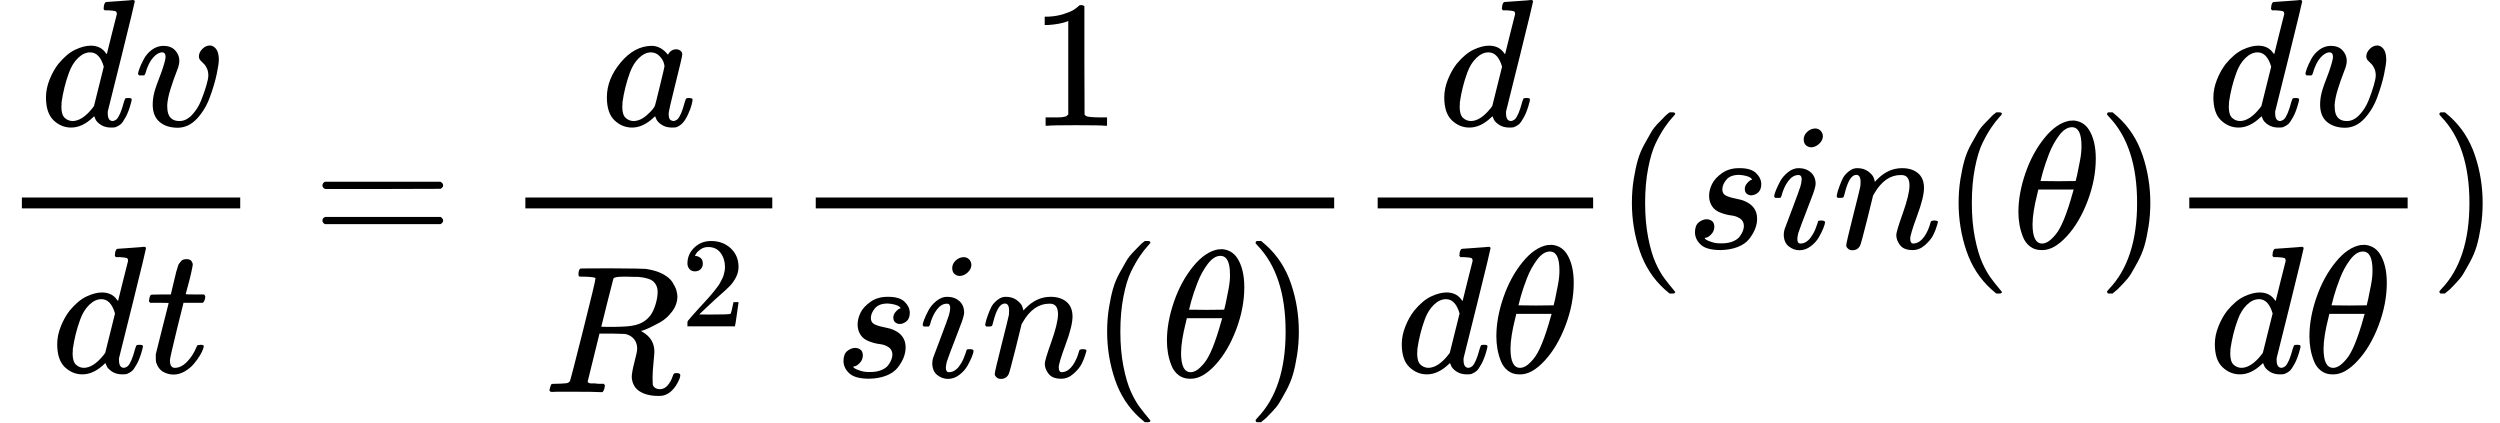
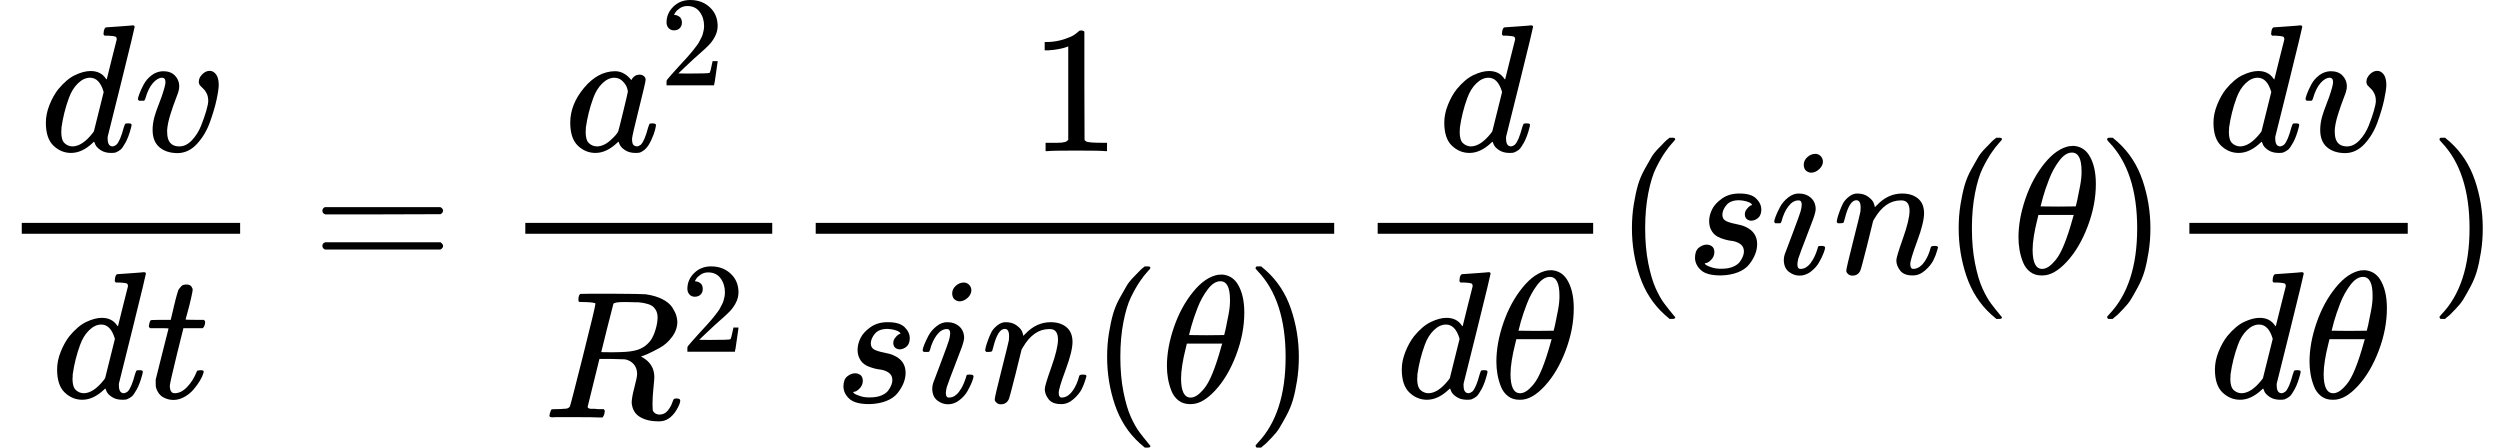
- <svg xmlns="http://www.w3.org/2000/svg" xmlns:xlink="http://www.w3.org/1999/xlink" width="249.688px" height="42.168px" viewBox="0 -1370 13795.1 2330">
+ <svg xmlns="http://www.w3.org/2000/svg" xmlns:xlink="http://www.w3.org/1999/xlink" width="249.688px" height="44.704px" viewBox="0 -1509.9 13795.1 2469.9">
  <defs>
-     <path id="MJX-65-TEX-I-64" d="M366 683Q367 683 438 688T511 694Q523 694 523 686Q523 679 450 384T375 83T374 68Q374 26 402 26Q411 27 422 35Q443 55 463 131Q469 151 473 152Q475 153 483 153H487H491Q506 153 506 145Q506 140 503 129Q490 79 473 48T445 8T417 -8Q409 -10 393 -10Q359 -10 336 5T306 36L300 51Q299 52 296 50Q294 48 292 46Q233 -10 172 -10Q117 -10 75 30T33 157Q33 205 53 255T101 341Q148 398 195 420T280 442Q336 442 364 400Q369 394 369 396Q370 400 396 505T424 616Q424 629 417 632T378 637H357Q351 643 351 645T353 664Q358 683 366 683ZM352 326Q329 405 277 405Q242 405 210 374T160 293Q131 214 119 129Q119 126 119 118T118 106Q118 61 136 44T179 26Q233 26 290 98L298 109L352 326Z" />
-     <path id="MJX-65-TEX-I-76" d="M173 380Q173 405 154 405Q130 405 104 376T61 287Q60 286 59 284T58 281T56 279T53 278T49 278T41 278H27Q21 284 21 287Q21 294 29 316T53 368T97 419T160 441Q202 441 225 417T249 361Q249 344 246 335Q246 329 231 291T200 202T182 113Q182 86 187 69Q200 26 250 26Q287 26 319 60T369 139T398 222T409 277Q409 300 401 317T383 343T365 361T357 383Q357 405 376 424T417 443Q436 443 451 425T467 367Q467 340 455 284T418 159T347 40T241 -11Q177 -11 139 22Q102 54 102 117Q102 148 110 181T151 298Q173 362 173 380Z" />
-     <path id="MJX-65-TEX-I-74" d="M26 385Q19 392 19 395Q19 399 22 411T27 425Q29 430 36 430T87 431H140L159 511Q162 522 166 540T173 566T179 586T187 603T197 615T211 624T229 626Q247 625 254 615T261 596Q261 589 252 549T232 470L222 433Q222 431 272 431H323Q330 424 330 420Q330 398 317 385H210L174 240Q135 80 135 68Q135 26 162 26Q197 26 230 60T283 144Q285 150 288 151T303 153H307Q322 153 322 145Q322 142 319 133Q314 117 301 95T267 48T216 6T155 -11Q125 -11 98 4T59 56Q57 64 57 83V101L92 241Q127 382 128 383Q128 385 77 385H26Z" />
-     <path id="MJX-65-TEX-N-3D" d="M56 347Q56 360 70 367H707Q722 359 722 347Q722 336 708 328L390 327H72Q56 332 56 347ZM56 153Q56 168 72 173H708Q722 163 722 153Q722 140 707 133H70Q56 140 56 153Z" />
-     <path id="MJX-65-TEX-I-61" d="M33 157Q33 258 109 349T280 441Q331 441 370 392Q386 422 416 422Q429 422 439 414T449 394Q449 381 412 234T374 68Q374 43 381 35T402 26Q411 27 422 35Q443 55 463 131Q469 151 473 152Q475 153 483 153H487Q506 153 506 144Q506 138 501 117T481 63T449 13Q436 0 417 -8Q409 -10 393 -10Q359 -10 336 5T306 36L300 51Q299 52 296 50Q294 48 292 46Q233 -10 172 -10Q117 -10 75 30T33 157ZM351 328Q351 334 346 350T323 385T277 405Q242 405 210 374T160 293Q131 214 119 129Q119 126 119 118T118 106Q118 61 136 44T179 26Q217 26 254 59T298 110Q300 114 325 217T351 328Z" />
-     <path id="MJX-65-TEX-I-52" d="M230 637Q203 637 198 638T193 649Q193 676 204 682Q206 683 378 683Q550 682 564 680Q620 672 658 652T712 606T733 563T739 529Q739 484 710 445T643 385T576 351T538 338L545 333Q612 295 612 223Q612 212 607 162T602 80V71Q602 53 603 43T614 25T640 16Q668 16 686 38T712 85Q717 99 720 102T735 105Q755 105 755 93Q755 75 731 36Q693 -21 641 -21H632Q571 -21 531 4T487 82Q487 109 502 166T517 239Q517 290 474 313Q459 320 449 321T378 323H309L277 193Q244 61 244 59Q244 55 245 54T252 50T269 48T302 46H333Q339 38 339 37T336 19Q332 6 326 0H311Q275 2 180 2Q146 2 117 2T71 2T50 1Q33 1 33 10Q33 12 36 24Q41 43 46 45Q50 46 61 46H67Q94 46 127 49Q141 52 146 61Q149 65 218 339T287 628Q287 635 230 637ZM630 554Q630 586 609 608T523 636Q521 636 500 636T462 637H440Q393 637 386 627Q385 624 352 494T319 361Q319 360 388 360Q466 361 492 367Q556 377 592 426Q608 449 619 486T630 554Z" />
-     <path id="MJX-65-TEX-N-32" d="M109 429Q82 429 66 447T50 491Q50 562 103 614T235 666Q326 666 387 610T449 465Q449 422 429 383T381 315T301 241Q265 210 201 149L142 93L218 92Q375 92 385 97Q392 99 409 186V189H449V186Q448 183 436 95T421 3V0H50V19V31Q50 38 56 46T86 81Q115 113 136 137Q145 147 170 174T204 211T233 244T261 278T284 308T305 340T320 369T333 401T340 431T343 464Q343 527 309 573T212 619Q179 619 154 602T119 569T109 550Q109 549 114 549Q132 549 151 535T170 489Q170 464 154 447T109 429Z" />
-     <path id="MJX-65-TEX-N-31" d="M213 578L200 573Q186 568 160 563T102 556H83V602H102Q149 604 189 617T245 641T273 663Q275 666 285 666Q294 666 302 660V361L303 61Q310 54 315 52T339 48T401 46H427V0H416Q395 3 257 3Q121 3 100 0H88V46H114Q136 46 152 46T177 47T193 50T201 52T207 57T213 61V578Z" />
-     <path id="MJX-65-TEX-I-73" d="M131 289Q131 321 147 354T203 415T300 442Q362 442 390 415T419 355Q419 323 402 308T364 292Q351 292 340 300T328 326Q328 342 337 354T354 372T367 378Q368 378 368 379Q368 382 361 388T336 399T297 405Q249 405 227 379T204 326Q204 301 223 291T278 274T330 259Q396 230 396 163Q396 135 385 107T352 51T289 7T195 -10Q118 -10 86 19T53 87Q53 126 74 143T118 160Q133 160 146 151T160 120Q160 94 142 76T111 58Q109 57 108 57T107 55Q108 52 115 47T146 34T201 27Q237 27 263 38T301 66T318 97T323 122Q323 150 302 164T254 181T195 196T148 231Q131 256 131 289Z" />
-     <path id="MJX-65-TEX-I-69" d="M184 600Q184 624 203 642T247 661Q265 661 277 649T290 619Q290 596 270 577T226 557Q211 557 198 567T184 600ZM21 287Q21 295 30 318T54 369T98 420T158 442Q197 442 223 419T250 357Q250 340 236 301T196 196T154 83Q149 61 149 51Q149 26 166 26Q175 26 185 29T208 43T235 78T260 137Q263 149 265 151T282 153Q302 153 302 143Q302 135 293 112T268 61T223 11T161 -11Q129 -11 102 10T74 74Q74 91 79 106T122 220Q160 321 166 341T173 380Q173 404 156 404H154Q124 404 99 371T61 287Q60 286 59 284T58 281T56 279T53 278T49 278T41 278H27Q21 284 21 287Z" />
-     <path id="MJX-65-TEX-I-6E" d="M21 287Q22 293 24 303T36 341T56 388T89 425T135 442Q171 442 195 424T225 390T231 369Q231 367 232 367L243 378Q304 442 382 442Q436 442 469 415T503 336T465 179T427 52Q427 26 444 26Q450 26 453 27Q482 32 505 65T540 145Q542 153 560 153Q580 153 580 145Q580 144 576 130Q568 101 554 73T508 17T439 -10Q392 -10 371 17T350 73Q350 92 386 193T423 345Q423 404 379 404H374Q288 404 229 303L222 291L189 157Q156 26 151 16Q138 -11 108 -11Q95 -11 87 -5T76 7T74 17Q74 30 112 180T152 343Q153 348 153 366Q153 405 129 405Q91 405 66 305Q60 285 60 284Q58 278 41 278H27Q21 284 21 287Z" />
-     <path id="MJX-65-TEX-N-28" d="M94 250Q94 319 104 381T127 488T164 576T202 643T244 695T277 729T302 750H315H319Q333 750 333 741Q333 738 316 720T275 667T226 581T184 443T167 250T184 58T225 -81T274 -167T316 -220T333 -241Q333 -250 318 -250H315H302L274 -226Q180 -141 137 -14T94 250Z" />
-     <path id="MJX-65-TEX-I-3B8" d="M35 200Q35 302 74 415T180 610T319 704Q320 704 327 704T339 705Q393 701 423 656Q462 596 462 495Q462 380 417 261T302 66T168 -10H161Q125 -10 99 10T60 63T41 130T35 200ZM383 566Q383 668 330 668Q294 668 260 623T204 521T170 421T157 371Q206 370 254 370L351 371Q352 372 359 404T375 484T383 566ZM113 132Q113 26 166 26Q181 26 198 36T239 74T287 161T335 307L340 324H145Q145 321 136 286T120 208T113 132Z" />
-     <path id="MJX-65-TEX-N-29" d="M60 749L64 750Q69 750 74 750H86L114 726Q208 641 251 514T294 250Q294 182 284 119T261 12T224 -76T186 -143T145 -194T113 -227T90 -246Q87 -249 86 -250H74Q66 -250 63 -250T58 -247T55 -238Q56 -237 66 -225Q221 -64 221 250T66 725Q56 737 55 738Q55 746 60 749Z" />
+     <path id="MJX-6-TEX-I-64" d="M366 683Q367 683 438 688T511 694Q523 694 523 686Q523 679 450 384T375 83T374 68Q374 26 402 26Q411 27 422 35Q443 55 463 131Q469 151 473 152Q475 153 483 153H487H491Q506 153 506 145Q506 140 503 129Q490 79 473 48T445 8T417 -8Q409 -10 393 -10Q359 -10 336 5T306 36L300 51Q299 52 296 50Q294 48 292 46Q233 -10 172 -10Q117 -10 75 30T33 157Q33 205 53 255T101 341Q148 398 195 420T280 442Q336 442 364 400Q369 394 369 396Q370 400 396 505T424 616Q424 629 417 632T378 637H357Q351 643 351 645T353 664Q358 683 366 683ZM352 326Q329 405 277 405Q242 405 210 374T160 293Q131 214 119 129Q119 126 119 118T118 106Q118 61 136 44T179 26Q233 26 290 98L298 109L352 326Z" />
+     <path id="MJX-6-TEX-I-76" d="M173 380Q173 405 154 405Q130 405 104 376T61 287Q60 286 59 284T58 281T56 279T53 278T49 278T41 278H27Q21 284 21 287Q21 294 29 316T53 368T97 419T160 441Q202 441 225 417T249 361Q249 344 246 335Q246 329 231 291T200 202T182 113Q182 86 187 69Q200 26 250 26Q287 26 319 60T369 139T398 222T409 277Q409 300 401 317T383 343T365 361T357 383Q357 405 376 424T417 443Q436 443 451 425T467 367Q467 340 455 284T418 159T347 40T241 -11Q177 -11 139 22Q102 54 102 117Q102 148 110 181T151 298Q173 362 173 380Z" />
+     <path id="MJX-6-TEX-I-74" d="M26 385Q19 392 19 395Q19 399 22 411T27 425Q29 430 36 430T87 431H140L159 511Q162 522 166 540T173 566T179 586T187 603T197 615T211 624T229 626Q247 625 254 615T261 596Q261 589 252 549T232 470L222 433Q222 431 272 431H323Q330 424 330 420Q330 398 317 385H210L174 240Q135 80 135 68Q135 26 162 26Q197 26 230 60T283 144Q285 150 288 151T303 153H307Q322 153 322 145Q322 142 319 133Q314 117 301 95T267 48T216 6T155 -11Q125 -11 98 4T59 56Q57 64 57 83V101L92 241Q127 382 128 383Q128 385 77 385H26Z" />
+     <path id="MJX-6-TEX-N-3D" d="M56 347Q56 360 70 367H707Q722 359 722 347Q722 336 708 328L390 327H72Q56 332 56 347ZM56 153Q56 168 72 173H708Q722 163 722 153Q722 140 707 133H70Q56 140 56 153Z" />
+     <path id="MJX-6-TEX-I-61" d="M33 157Q33 258 109 349T280 441Q331 441 370 392Q386 422 416 422Q429 422 439 414T449 394Q449 381 412 234T374 68Q374 43 381 35T402 26Q411 27 422 35Q443 55 463 131Q469 151 473 152Q475 153 483 153H487Q506 153 506 144Q506 138 501 117T481 63T449 13Q436 0 417 -8Q409 -10 393 -10Q359 -10 336 5T306 36L300 51Q299 52 296 50Q294 48 292 46Q233 -10 172 -10Q117 -10 75 30T33 157ZM351 328Q351 334 346 350T323 385T277 405Q242 405 210 374T160 293Q131 214 119 129Q119 126 119 118T118 106Q118 61 136 44T179 26Q217 26 254 59T298 110Q300 114 325 217T351 328Z" />
+     <path id="MJX-6-TEX-N-32" d="M109 429Q82 429 66 447T50 491Q50 562 103 614T235 666Q326 666 387 610T449 465Q449 422 429 383T381 315T301 241Q265 210 201 149L142 93L218 92Q375 92 385 97Q392 99 409 186V189H449V186Q448 183 436 95T421 3V0H50V19V31Q50 38 56 46T86 81Q115 113 136 137Q145 147 170 174T204 211T233 244T261 278T284 308T305 340T320 369T333 401T340 431T343 464Q343 527 309 573T212 619Q179 619 154 602T119 569T109 550Q109 549 114 549Q132 549 151 535T170 489Q170 464 154 447T109 429Z" />
+     <path id="MJX-6-TEX-I-52" d="M230 637Q203 637 198 638T193 649Q193 676 204 682Q206 683 378 683Q550 682 564 680Q620 672 658 652T712 606T733 563T739 529Q739 484 710 445T643 385T576 351T538 338L545 333Q612 295 612 223Q612 212 607 162T602 80V71Q602 53 603 43T614 25T640 16Q668 16 686 38T712 85Q717 99 720 102T735 105Q755 105 755 93Q755 75 731 36Q693 -21 641 -21H632Q571 -21 531 4T487 82Q487 109 502 166T517 239Q517 290 474 313Q459 320 449 321T378 323H309L277 193Q244 61 244 59Q244 55 245 54T252 50T269 48T302 46H333Q339 38 339 37T336 19Q332 6 326 0H311Q275 2 180 2Q146 2 117 2T71 2T50 1Q33 1 33 10Q33 12 36 24Q41 43 46 45Q50 46 61 46H67Q94 46 127 49Q141 52 146 61Q149 65 218 339T287 628Q287 635 230 637ZM630 554Q630 586 609 608T523 636Q521 636 500 636T462 637H440Q393 637 386 627Q385 624 352 494T319 361Q319 360 388 360Q466 361 492 367Q556 377 592 426Q608 449 619 486T630 554Z" />
+     <path id="MJX-6-TEX-N-31" d="M213 578L200 573Q186 568 160 563T102 556H83V602H102Q149 604 189 617T245 641T273 663Q275 666 285 666Q294 666 302 660V361L303 61Q310 54 315 52T339 48T401 46H427V0H416Q395 3 257 3Q121 3 100 0H88V46H114Q136 46 152 46T177 47T193 50T201 52T207 57T213 61V578Z" />
+     <path id="MJX-6-TEX-I-73" d="M131 289Q131 321 147 354T203 415T300 442Q362 442 390 415T419 355Q419 323 402 308T364 292Q351 292 340 300T328 326Q328 342 337 354T354 372T367 378Q368 378 368 379Q368 382 361 388T336 399T297 405Q249 405 227 379T204 326Q204 301 223 291T278 274T330 259Q396 230 396 163Q396 135 385 107T352 51T289 7T195 -10Q118 -10 86 19T53 87Q53 126 74 143T118 160Q133 160 146 151T160 120Q160 94 142 76T111 58Q109 57 108 57T107 55Q108 52 115 47T146 34T201 27Q237 27 263 38T301 66T318 97T323 122Q323 150 302 164T254 181T195 196T148 231Q131 256 131 289Z" />
+     <path id="MJX-6-TEX-I-69" d="M184 600Q184 624 203 642T247 661Q265 661 277 649T290 619Q290 596 270 577T226 557Q211 557 198 567T184 600ZM21 287Q21 295 30 318T54 369T98 420T158 442Q197 442 223 419T250 357Q250 340 236 301T196 196T154 83Q149 61 149 51Q149 26 166 26Q175 26 185 29T208 43T235 78T260 137Q263 149 265 151T282 153Q302 153 302 143Q302 135 293 112T268 61T223 11T161 -11Q129 -11 102 10T74 74Q74 91 79 106T122 220Q160 321 166 341T173 380Q173 404 156 404H154Q124 404 99 371T61 287Q60 286 59 284T58 281T56 279T53 278T49 278T41 278H27Q21 284 21 287Z" />
+     <path id="MJX-6-TEX-I-6E" d="M21 287Q22 293 24 303T36 341T56 388T89 425T135 442Q171 442 195 424T225 390T231 369Q231 367 232 367L243 378Q304 442 382 442Q436 442 469 415T503 336T465 179T427 52Q427 26 444 26Q450 26 453 27Q482 32 505 65T540 145Q542 153 560 153Q580 153 580 145Q580 144 576 130Q568 101 554 73T508 17T439 -10Q392 -10 371 17T350 73Q350 92 386 193T423 345Q423 404 379 404H374Q288 404 229 303L222 291L189 157Q156 26 151 16Q138 -11 108 -11Q95 -11 87 -5T76 7T74 17Q74 30 112 180T152 343Q153 348 153 366Q153 405 129 405Q91 405 66 305Q60 285 60 284Q58 278 41 278H27Q21 284 21 287Z" />
+     <path id="MJX-6-TEX-N-28" d="M94 250Q94 319 104 381T127 488T164 576T202 643T244 695T277 729T302 750H315H319Q333 750 333 741Q333 738 316 720T275 667T226 581T184 443T167 250T184 58T225 -81T274 -167T316 -220T333 -241Q333 -250 318 -250H315H302L274 -226Q180 -141 137 -14T94 250Z" />
+     <path id="MJX-6-TEX-I-3B8" d="M35 200Q35 302 74 415T180 610T319 704Q320 704 327 704T339 705Q393 701 423 656Q462 596 462 495Q462 380 417 261T302 66T168 -10H161Q125 -10 99 10T60 63T41 130T35 200ZM383 566Q383 668 330 668Q294 668 260 623T204 521T170 421T157 371Q206 370 254 370L351 371Q352 372 359 404T375 484T383 566ZM113 132Q113 26 166 26Q181 26 198 36T239 74T287 161T335 307L340 324H145Q145 321 136 286T120 208T113 132Z" />
+     <path id="MJX-6-TEX-N-29" d="M60 749L64 750Q69 750 74 750H86L114 726Q208 641 251 514T294 250Q294 182 284 119T261 12T224 -76T186 -143T145 -194T113 -227T90 -246Q87 -249 86 -250H74Q66 -250 63 -250T58 -247T55 -238Q56 -237 66 -225Q221 -64 221 250T66 725Q56 737 55 738Q55 746 60 749Z" />
  </defs>
  <g stroke="currentColor" fill="currentColor" stroke-width="0" transform="matrix(1 0 0 -1 0 0)">
    <g data-mml-node="math">
      <g data-mml-node="mfrac">
        <g data-mml-node="mrow" transform="translate(220, 676)">
          <g data-mml-node="mi">
-             <use xlink:href="#MJX-65-TEX-I-64" />
+             <use xlink:href="#MJX-6-TEX-I-64" />
          </g>
          <g data-mml-node="mi" transform="translate(520, 0)">
-             <use xlink:href="#MJX-65-TEX-I-76" />
+             <use xlink:href="#MJX-6-TEX-I-76" />
          </g>
        </g>
        <g data-mml-node="mrow" transform="translate(282, -686)">
          <g data-mml-node="mi">
-             <use xlink:href="#MJX-65-TEX-I-64" />
+             <use xlink:href="#MJX-6-TEX-I-64" />
          </g>
          <g data-mml-node="mi" transform="translate(520, 0)">
-             <use xlink:href="#MJX-65-TEX-I-74" />
+             <use xlink:href="#MJX-6-TEX-I-74" />
          </g>
        </g>
        <rect width="1205" height="60" x="120" y="220" />
      </g>
      <g data-mml-node="mo" transform="translate(1722.8, 0)">
-         <use xlink:href="#MJX-65-TEX-N-3D" />
+         <use xlink:href="#MJX-6-TEX-N-3D" />
      </g>
      <g data-mml-node="mfrac" transform="translate(2778.6, 0)">
-         <g data-mml-node="mi" transform="translate(536.8, 676)">
-           <use xlink:href="#MJX-65-TEX-I-61" />
+         <g data-mml-node="msup" transform="translate(335, 676)">
+           <g data-mml-node="mi">
+             <use xlink:href="#MJX-6-TEX-I-61" />
+           </g>
+           <g data-mml-node="mn" transform="translate(529, 363) scale(0.707)">
+             <use xlink:href="#MJX-6-TEX-N-32" />
+           </g>
        </g>
        <g data-mml-node="msup" transform="translate(220, -793.9)">
          <g data-mml-node="mi">
-             <use xlink:href="#MJX-65-TEX-I-52" />
+             <use xlink:href="#MJX-6-TEX-I-52" />
          </g>
          <g data-mml-node="mn" transform="translate(759, 363) scale(0.707)">
-             <use xlink:href="#MJX-65-TEX-N-32" />
+             <use xlink:href="#MJX-6-TEX-N-32" />
          </g>
        </g>
        <rect width="1362.6" height="60" x="120" y="220" />
      </g>
      <g data-mml-node="mfrac" transform="translate(4381.1, 0)">
        <g data-mml-node="mn" transform="translate(1300.5, 676)">
-           <use xlink:href="#MJX-65-TEX-N-31" />
+           <use xlink:href="#MJX-6-TEX-N-31" />
        </g>
        <g data-mml-node="mrow" transform="translate(220, -710)">
          <g data-mml-node="mi">
-             <use xlink:href="#MJX-65-TEX-I-73" />
+             <use xlink:href="#MJX-6-TEX-I-73" />
          </g>
          <g data-mml-node="mi" transform="translate(469, 0)">
-             <use xlink:href="#MJX-65-TEX-I-69" />
+             <use xlink:href="#MJX-6-TEX-I-69" />
          </g>
          <g data-mml-node="mi" transform="translate(814, 0)">
-             <use xlink:href="#MJX-65-TEX-I-6E" />
+             <use xlink:href="#MJX-6-TEX-I-6E" />
          </g>
          <g data-mml-node="mo" transform="translate(1414, 0)">
-             <use xlink:href="#MJX-65-TEX-N-28" />
+             <use xlink:href="#MJX-6-TEX-N-28" />
          </g>
          <g data-mml-node="mi" transform="translate(1803, 0)">
-             <use xlink:href="#MJX-65-TEX-I-3B8" />
+             <use xlink:href="#MJX-6-TEX-I-3B8" />
          </g>
          <g data-mml-node="mo" transform="translate(2272, 0)">
-             <use xlink:href="#MJX-65-TEX-N-29" />
+             <use xlink:href="#MJX-6-TEX-N-29" />
          </g>
        </g>
        <rect width="2861" height="60" x="120" y="220" />
      </g>
      <g data-mml-node="mfrac" transform="translate(7482.1, 0)">
        <g data-mml-node="mi" transform="translate(454.5, 676)">
-           <use xlink:href="#MJX-65-TEX-I-64" />
+           <use xlink:href="#MJX-6-TEX-I-64" />
        </g>
        <g data-mml-node="mrow" transform="translate(220, -686)">
          <g data-mml-node="mi">
-             <use xlink:href="#MJX-65-TEX-I-64" />
+             <use xlink:href="#MJX-6-TEX-I-64" />
          </g>
          <g data-mml-node="mi" transform="translate(520, 0)">
-             <use xlink:href="#MJX-65-TEX-I-3B8" />
+             <use xlink:href="#MJX-6-TEX-I-3B8" />
          </g>
        </g>
        <rect width="1189" height="60" x="120" y="220" />
      </g>
      <g data-mml-node="mo" transform="translate(8911.1, 0)">
-         <use xlink:href="#MJX-65-TEX-N-28" />
+         <use xlink:href="#MJX-6-TEX-N-28" />
      </g>
      <g data-mml-node="mi" transform="translate(9300.1, 0)">
-         <use xlink:href="#MJX-65-TEX-I-73" />
+         <use xlink:href="#MJX-6-TEX-I-73" />
      </g>
      <g data-mml-node="mi" transform="translate(9769.1, 0)">
-         <use xlink:href="#MJX-65-TEX-I-69" />
+         <use xlink:href="#MJX-6-TEX-I-69" />
      </g>
      <g data-mml-node="mi" transform="translate(10114.1, 0)">
-         <use xlink:href="#MJX-65-TEX-I-6E" />
+         <use xlink:href="#MJX-6-TEX-I-6E" />
      </g>
      <g data-mml-node="mo" transform="translate(10714.1, 0)">
-         <use xlink:href="#MJX-65-TEX-N-28" />
+         <use xlink:href="#MJX-6-TEX-N-28" />
      </g>
      <g data-mml-node="mi" transform="translate(11103.1, 0)">
-         <use xlink:href="#MJX-65-TEX-I-3B8" />
+         <use xlink:href="#MJX-6-TEX-I-3B8" />
      </g>
      <g data-mml-node="mo" transform="translate(11572.1, 0)">
-         <use xlink:href="#MJX-65-TEX-N-29" />
+         <use xlink:href="#MJX-6-TEX-N-29" />
      </g>
      <g data-mml-node="mfrac" transform="translate(11961.1, 0)">
        <g data-mml-node="mrow" transform="translate(220, 676)">
          <g data-mml-node="mi">
-             <use xlink:href="#MJX-65-TEX-I-64" />
+             <use xlink:href="#MJX-6-TEX-I-64" />
          </g>
          <g data-mml-node="mi" transform="translate(520, 0)">
-             <use xlink:href="#MJX-65-TEX-I-76" />
+             <use xlink:href="#MJX-6-TEX-I-76" />
          </g>
        </g>
        <g data-mml-node="mrow" transform="translate(228, -686)">
          <g data-mml-node="mi">
-             <use xlink:href="#MJX-65-TEX-I-64" />
+             <use xlink:href="#MJX-6-TEX-I-64" />
          </g>
          <g data-mml-node="mi" transform="translate(520, 0)">
-             <use xlink:href="#MJX-65-TEX-I-3B8" />
+             <use xlink:href="#MJX-6-TEX-I-3B8" />
          </g>
        </g>
        <rect width="1205" height="60" x="120" y="220" />
      </g>
      <g data-mml-node="mo" transform="translate(13406.1, 0)">
-         <use xlink:href="#MJX-65-TEX-N-29" />
+         <use xlink:href="#MJX-6-TEX-N-29" />
      </g>
    </g>
  </g>
</svg>
